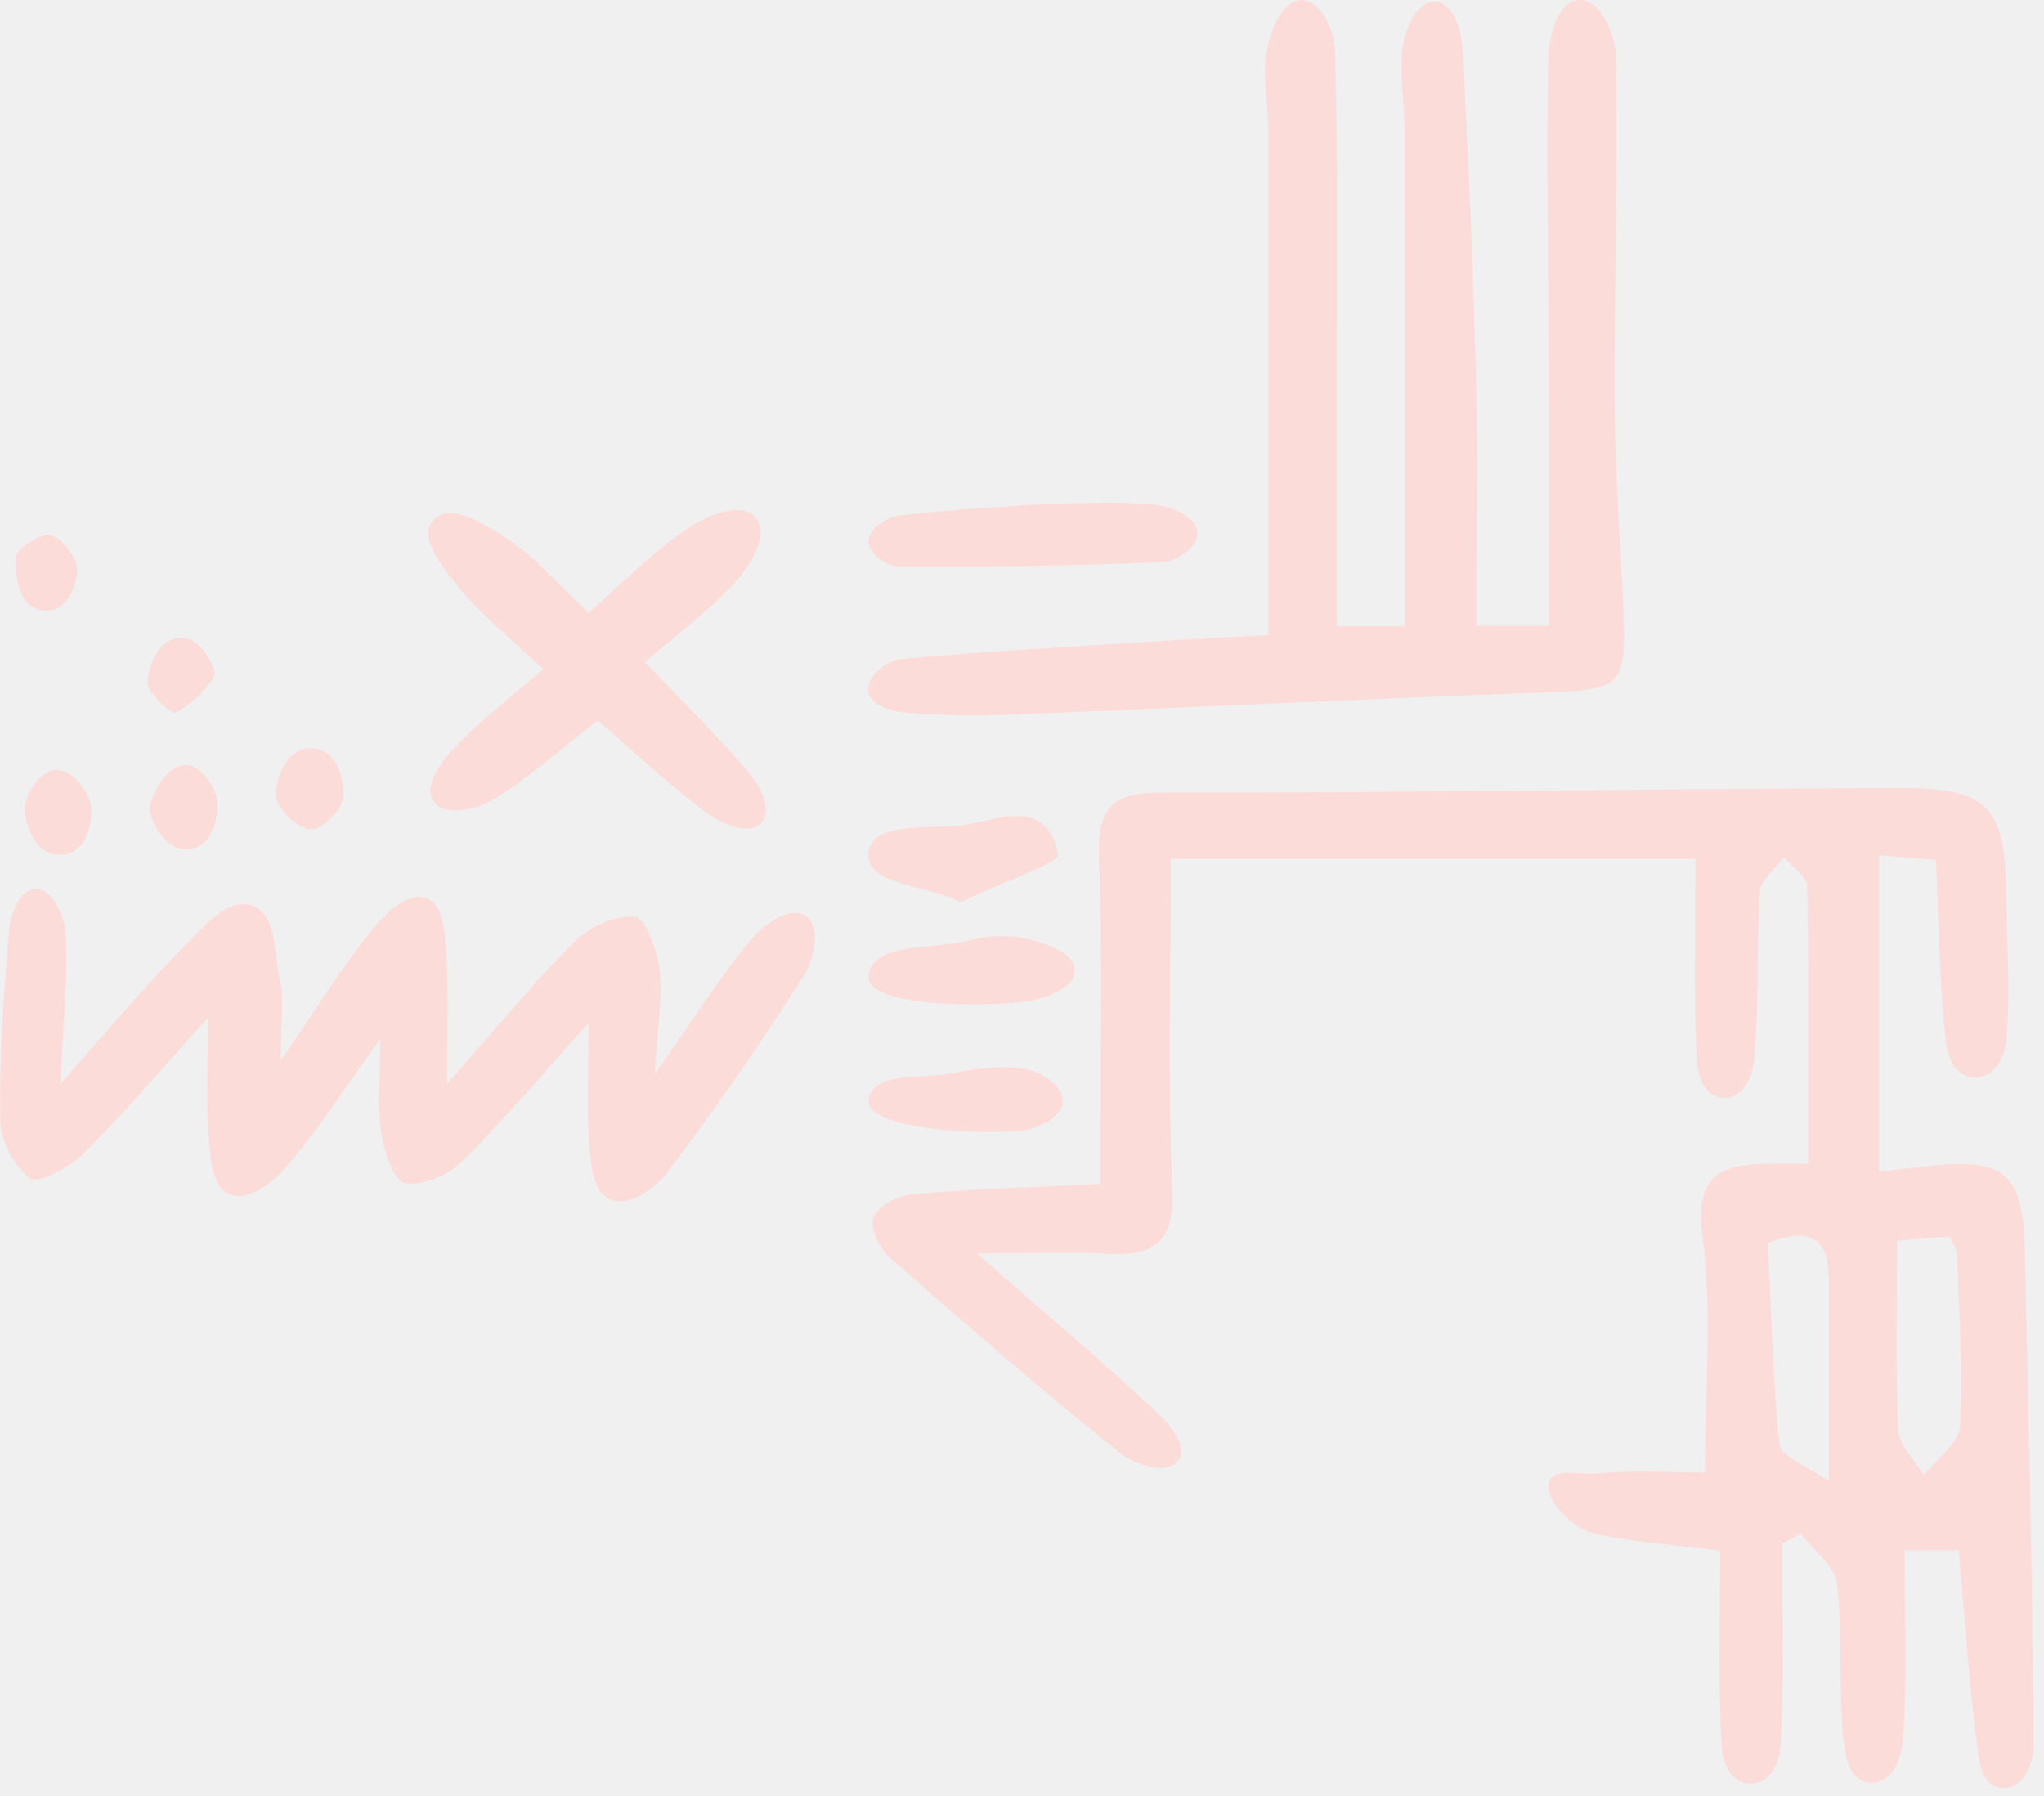
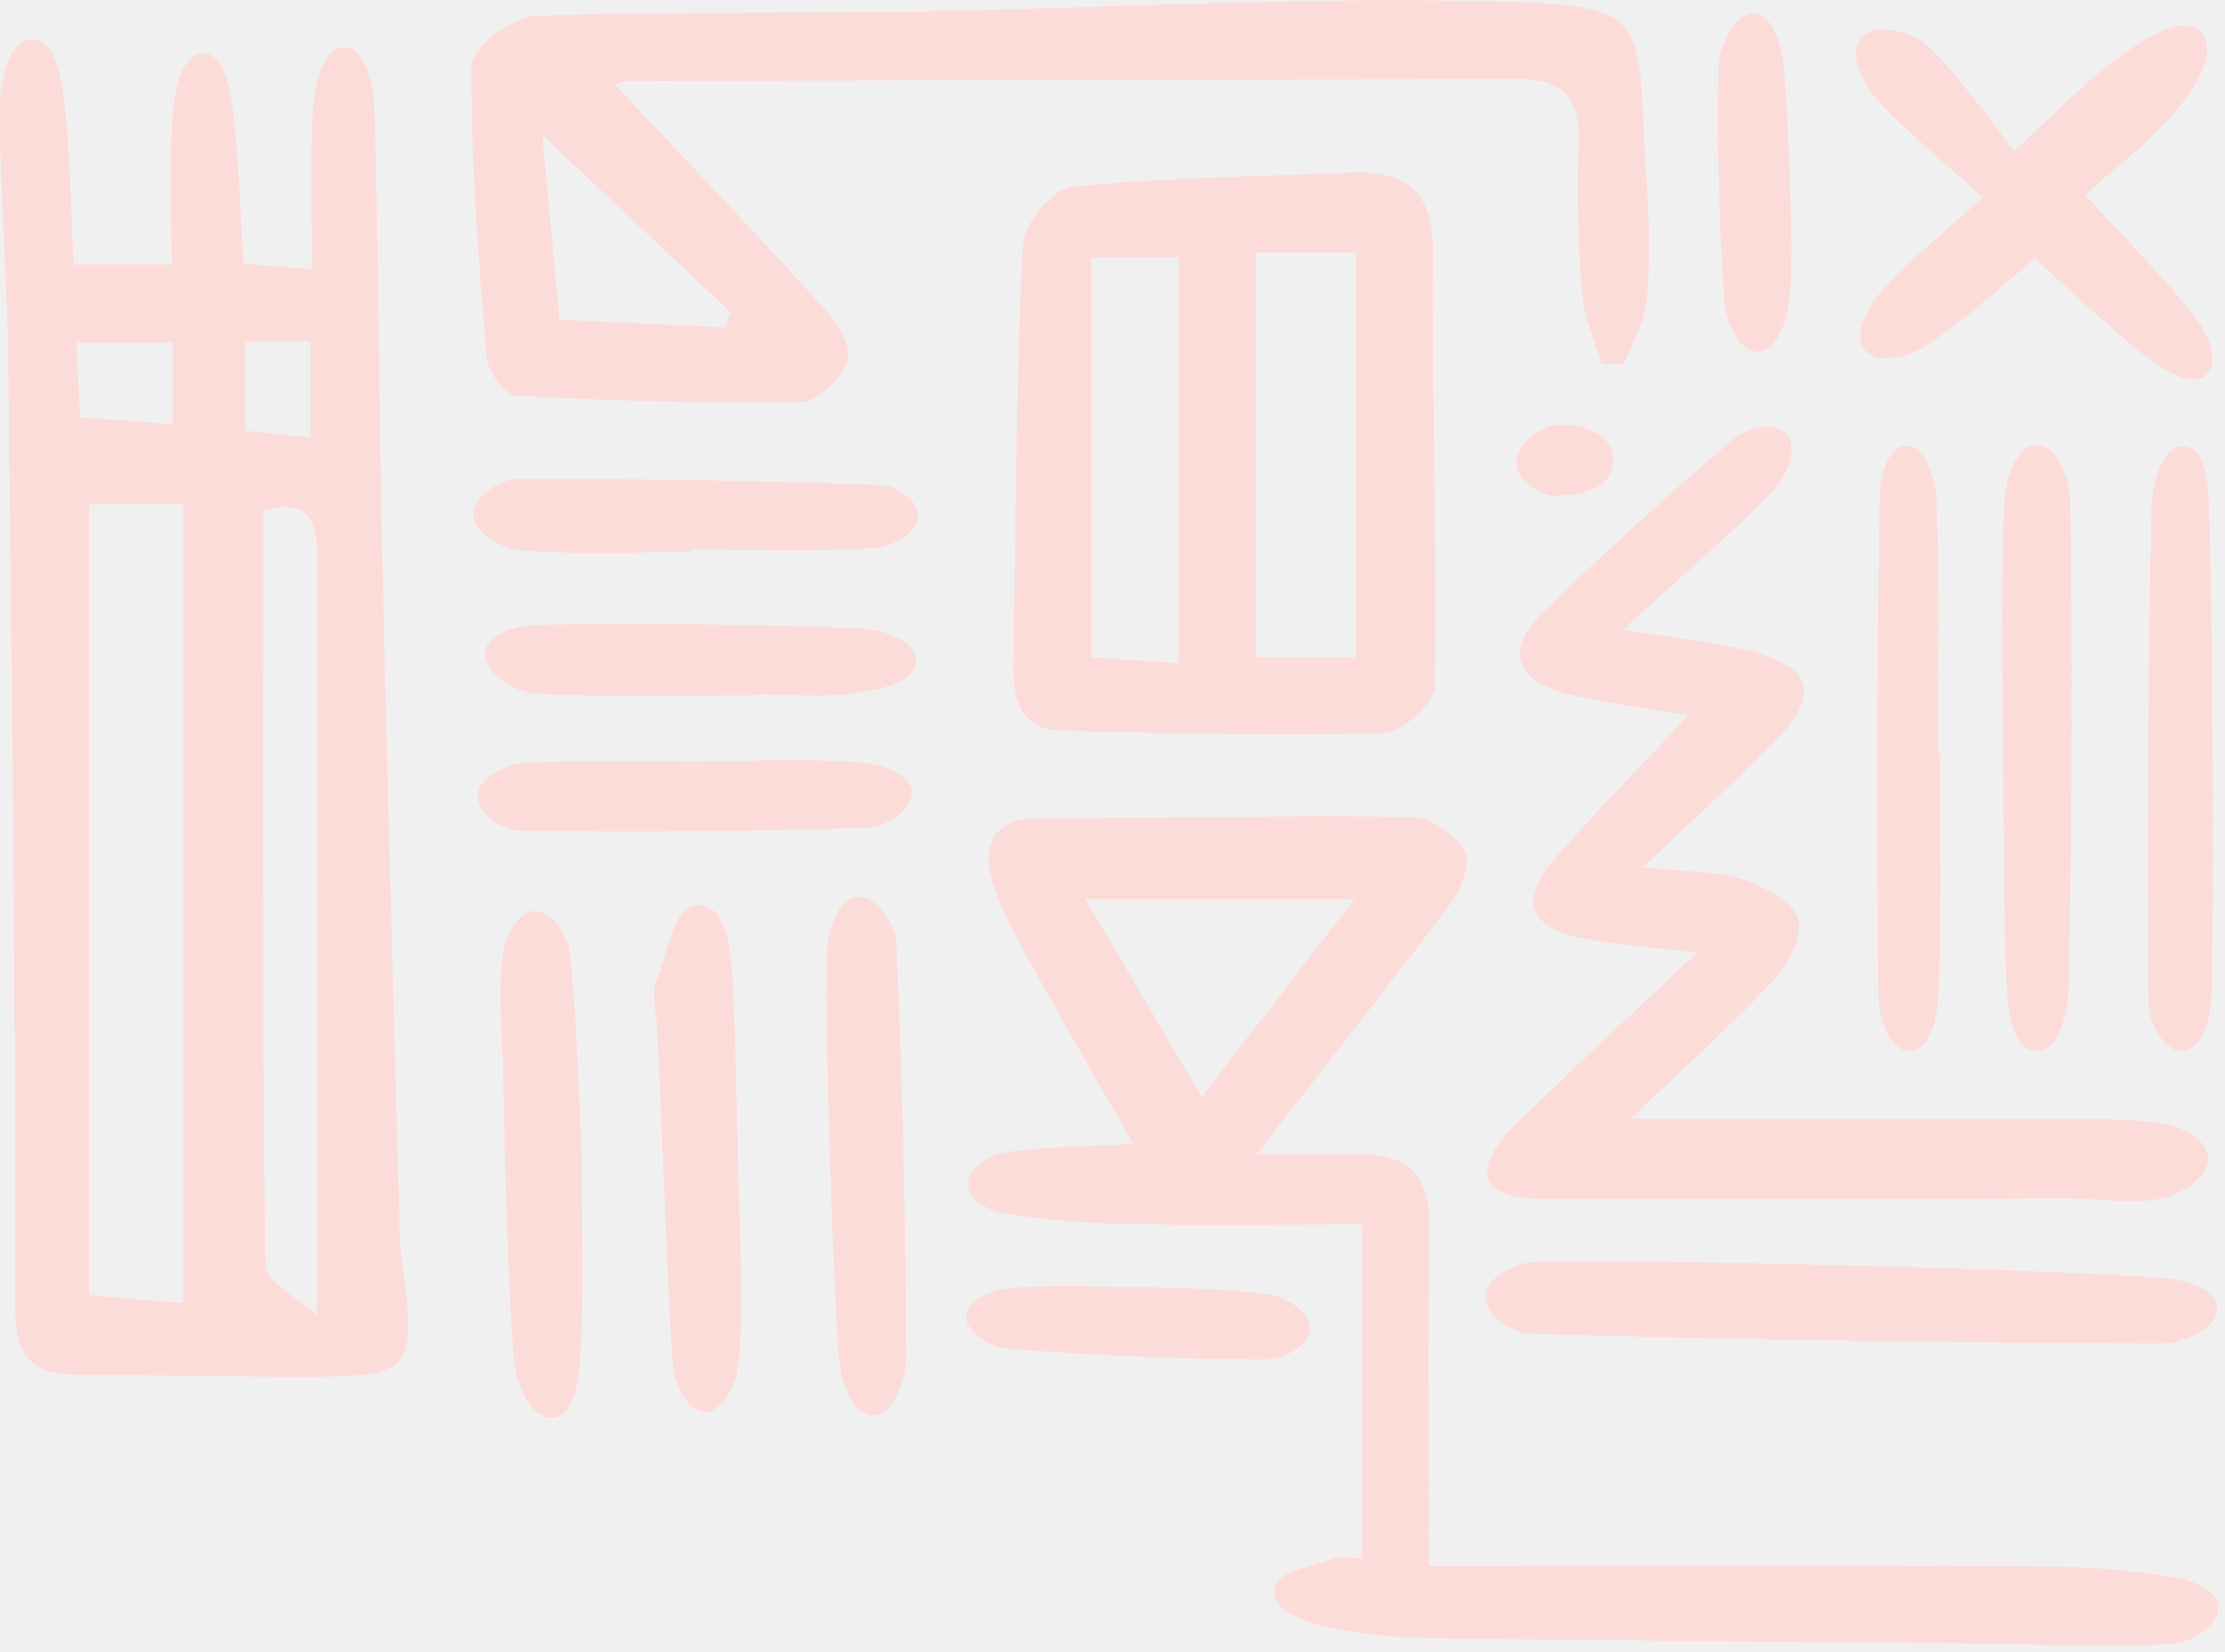
- <svg xmlns="http://www.w3.org/2000/svg" width="165" height="145" fill="none" viewBox="0 0 165 145">
+ <svg xmlns="http://www.w3.org/2000/svg" width="163" height="121" fill="none" viewBox="0 0 163 121">
  <g clip-path="url(#clip0)">
-     <path fill="#FCDCD9" d="M156.28 69.43C154.4 69.27 152.95 69.15 151.7 69.04C151.7 77.65 151.7 86.03 151.7 94.58C153.25 94.41 154.24 94.31 155.22 94.19C161.91 93.4 163.33 94.6 163.47 101.24C163.74 114.39 164.09 127.54 164.16 140.69C164.17 142.24 163.48 144.38 161.7 144.36C160.12 144.33 159.81 142.6 159.62 141.13C158.94 135.88 158.6 130.6 158.12 125.16C156.67 125.16 155.43 125.16 153.76 125.16C153.76 130.34 153.98 135.33 153.63 140.27C153.52 141.88 152.83 143.98 151.03 143.93C149.31 143.88 148.95 141.91 148.79 140.31C148.4 136.18 148.76 131.98 148.29 127.86C148.12 126.42 146.39 125.16 145.38 123.82C144.87 124.09 144.36 124.36 143.86 124.62C143.86 130.07 144.03 135.54 143.74 140.97C143.67 142.35 142.85 144.04 141.26 144C139.67 143.96 139.04 142.29 138.97 140.88C138.69 135.62 138.86 130.34 138.86 125.21C134.58 124.65 131.41 124.48 128.4 123.72C127.11 123.39 124.81 121.32 125.01 119.83C125.21 118.37 127.61 119.12 128.99 118.97C131.75 118.68 134.56 118.88 137.63 118.88C137.63 112.35 138.24 106.01 137.44 99.85C136.79 94.89 138.85 94 142.75 93.96C143.74 93.95 144.73 93.96 145.97 93.96C145.97 86.38 146.03 78.97 145.88 71.57C145.86 70.77 144.66 70 144.01 69.21C143.33 70.13 142.13 71.01 142.07 71.96C141.78 76.44 142.02 80.96 141.61 85.43C141.48 86.9 140.78 88.69 139.14 88.64C137.54 88.59 137.04 86.85 136.96 85.4C136.69 80.26 136.86 75.1 136.86 69.33C122.6 69.33 108.55 69.33 94.52 69.33C94.52 78.49 94.25 87.25 94.64 95.98C94.82 100.14 93.34 101.39 89.56 101.22C86.48 101.08 83.39 101.19 78.85 101.19C84.46 106.1 89 109.93 93.34 113.98C94.31 114.89 95.99 116.71 95.14 117.89C94.21 119.18 91.5 118.18 90.46 117.35C84.1 112.25 77.93 106.91 71.81 101.51C70.99 100.79 70.18 99.05 70.51 98.28C70.92 97.35 72.51 96.5 73.65 96.41C78.76 95.98 83.9 95.83 88.81 95.59C88.81 86.67 89.02 77.9 88.72 69.15C88.58 65.15 89.84 64 93.77 64C113.57 64 133.37 63.68 153.17 63.62C160.59 63.6 161.88 65.08 161.96 72.38C162 76.21 162.3 80.06 161.98 83.86C161.86 85.3 161.03 87.03 159.39 86.99C157.82 86.96 157.21 85.36 157.07 83.94C156.55 79.35 156.51 74.69 156.28 69.43ZM153.14 100.17C153.14 105.59 153 110.53 153.24 115.45C153.3 116.7 154.58 117.89 155.3 119.11C156.33 117.79 158.15 116.51 158.23 115.13C158.49 110.52 158.14 105.87 157.97 101.24C157.95 100.8 157.61 100.37 157.37 99.82C156.04 99.93 154.76 100.03 153.14 100.17ZM142.73 100.35C142.99 105.75 143.08 111.22 143.65 116.64C143.75 117.59 145.85 118.33 147.62 119.58C147.62 113.06 147.64 108.08 147.61 103.09C147.59 99.91 146.03 99.04 142.73 100.35Z" />
-     <path fill="#FCDCD9" d="M102.39 51.28C102.39 37.29 102.4 23.87 102.38 10.44C102.38 8.28 101.85 6.04 102.28 3.99C102.59 2.53 103.44 1.36606e-05 105.08 0.01C106.7 0.03 107.73 2.64 107.77 3.98C108.02 12.97 107.91 21.96 107.91 30.96C107.91 37.42 107.91 43.88 107.91 50.57C110.31 50.57 111.74 50.57 113.41 50.57C113.41 37.14 113.42 23.87 113.4 10.6C113.4 8.28 112.89 5.9 113.25 3.65C113.46 2.37 114.37 0.06 115.86 0.12C117.22 0.17 117.95 2.36 118.02 3.54C118.55 12.49 118.92 21.46 119.15 30.43C119.32 37.05 119.18 43.69 119.18 50.54C121.69 50.54 123.45 50.54 125.02 50.54C125.02 42.8 125.04 35.22 125.01 27.64C124.99 19.98 124.78 12.31 124.99 4.66C125.03 3.09 125.68 0.11 127.45 1.36609e-05C129.23 -0.1 130.4 2.88 130.43 4.35C130.62 13.83 130.29 23.31 130.34 32.8C130.37 38.27 130.84 43.75 131.05 49.22C131.29 55.43 130.87 55.68 124.92 55.9C110.63 56.41 96.34 57.12 82.05 57.68C79.08 57.8 76.09 57.8 73.13 57.54C72.08 57.45 70.28 56.99 70.1 55.84C69.91 54.65 71.62 53.32 72.5 53.24C79.42 52.59 86.37 52.22 93.31 51.78C96.39 51.58 99.5 51.44 102.39 51.28Z" />
-     <path fill="#FCDCD9" d="M30.69 83.9C27.65 88.11 25.6 91.35 23.11 94.2C22.09 95.37 20.15 97.04 18.56 96.43C17.13 95.87 17.01 93.63 16.88 92.17C16.61 89.27 16.8 86.34 16.8 82.16C12.92 86.44 9.96 89.94 6.72 93.15C5.61 94.25 3.1 95.61 2.45 95.14C1.15 94.22 0.04 92.11 0.02 90.48C-0.06 85.34 0.29 80.18 0.75 75.06C0.85 73.91 1.55 71.79 2.86 71.78C4.34 71.76 5.23 74.17 5.3 75.42C5.49 78.99 5.1 82.58 4.88 87.5C8.88 83.01 11.9 79.36 15.24 76.03C16.58 74.69 18.51 72.43 20.37 73.11C22.37 73.84 22.12 77.03 22.59 79.08C22.95 80.64 22.66 82.36 22.66 85.64C25.65 81.28 27.66 77.98 30.09 75.01C31.07 73.81 32.84 71.96 34.42 72.53C35.86 73.05 35.9 75.36 36.01 76.82C36.25 80.07 36.09 83.34 36.09 87.51C39.83 83.28 42.93 79.47 46.39 76.01C47.58 74.82 49.72 73.85 51.27 74.03C52.13 74.13 53.08 76.8 53.25 78.4C53.5 80.67 53.08 83.02 52.86 86.73C55.94 82.35 58.09 78.9 60.68 75.81C61.58 74.73 63.72 73.06 65.04 73.96C66.38 74.87 65.63 77.59 64.9 78.75C61.44 84.22 57.74 89.55 53.83 94.7C52.93 95.88 50.86 97.47 49.28 96.84C47.86 96.27 47.73 94.04 47.59 92.59C47.32 89.69 47.51 86.74 47.51 82.59C43.63 86.9 40.59 90.54 37.23 93.85C36.14 94.92 34.11 95.74 32.69 95.52C31.85 95.39 31.02 93.05 30.8 91.61C30.45 89.53 30.69 87.37 30.69 83.9Z" />
-     <path fill="#FCDCD9" d="M47.51 49.48C50.24 47.1 52.67 44.54 55.55 42.64C56.94 41.72 59.76 40.39 60.99 41.78C62.15 43.1 60.57 45.6 59.54 46.78C57.38 49.24 54.65 51.2 52.06 53.45C55.06 56.61 58 59.46 60.61 62.58C61.36 63.48 62.38 65.49 61.45 66.45C60.43 67.51 58.19 66.47 57.14 65.7C54.08 63.46 51.32 60.82 48.25 58.17C45.28 60.47 42.68 62.83 39.74 64.6C38.56 65.31 35.94 66.02 35.01 64.72C34.14 63.52 35.58 61.55 36.5 60.57C38.62 58.29 41.15 56.39 43.86 54.03C41.37 51.67 38.87 49.7 36.93 47.29C35.81 45.9 33.71 43.4 34.98 41.99C36.33 40.48 39.25 42.39 40.84 43.43C43.26 45 45.22 47.34 47.51 49.48Z" />
-     <path fill="#FCDCD9" d="M84.81 40.66C87.39 40.66 90.4 40.44 93.36 40.77C94.53 40.9 96.58 41.66 96.66 43C96.73 44.23 94.86 45.34 93.9 45.38C86.77 45.69 79.64 45.78 72.5 45.73C71.7 45.72 70.13 44.79 70.11 43.73C70.1 42.66 71.61 41.75 72.47 41.64C76.43 41.14 80.41 40.97 84.81 40.66Z" />
-     <path fill="#FCDCD9" d="M70.12 88.83C70.34 86.43 74.66 87.14 77 86.63C78.9 86.22 80.98 85.99 82.86 86.33C83.96 86.53 85.83 87.61 85.8 88.94C85.77 90.15 84.07 90.91 83.02 91.2C81.31 91.67 69.88 91.47 70.12 88.83Z" />
-     <path fill="#FCDCD9" d="M70.13 78.89C70.17 76.02 75.44 76.69 78.2 75.93C79.75 75.5 81.59 75.44 83.12 75.85C84.46 76.22 86.74 76.87 86.76 78.35C86.78 79.72 84.69 80.41 83.46 80.75C81.75 81.23 70.1 81.61 70.13 78.89Z" />
-     <path fill="#FCDCD9" d="M77.51 72.84C74.78 71.37 69.86 71.51 70.11 68.87C70.35 66.32 74.95 66.93 77.44 66.66C80.37 66.34 84.42 64.16 85.42 68.99C85.56 69.65 80.65 71.35 77.51 72.84Z" />
-     <path fill="#FCDCD9" d="M5.02 69C2.65 69.19 1.93 66.12 2 65.17C2.08 64.11 3.18 62.22 4.53 62.16C5.86 62.1 7.08 63.83 7.31 64.89C7.51 65.81 7.29 68.82 5.02 69Z" />
-     <path fill="#FCDCD9" d="M15.28 68.56C13.08 68.78 11.92 65.73 12.1 65.03C12.42 63.78 13.51 61.76 15 61.77C16.32 61.78 17.4 63.62 17.54 64.68C17.66 65.67 17.29 68.36 15.28 68.56Z" />
-     <path fill="#FCDCD9" d="M25.21 60.42C27.45 60.51 27.83 63.44 27.71 64.41C27.59 65.42 25.94 67.05 25.1 66.96C24.02 66.85 22.4 65.39 22.28 64.37C22.18 63.42 22.84 60.32 25.21 60.42Z" />
-     <path fill="#FCDCD9" d="M14.54 51.51C16.48 51.43 17.49 54.3 17.33 54.56C16.58 55.77 15.44 56.9 14.18 57.54C13.86 57.7 11.86 55.91 11.91 55.1C11.98 54.04 12.57 51.6 14.54 51.51Z" />
-     <path fill="#FCDCD9" d="M3.57 49.3C1.35 49.13 1.26 46.25 1.23 45.09C1.22 44.42 3.18 43.05 4.02 43.2C4.95 43.38 6.17 44.91 6.23 45.91C6.29 46.77 5.62 49.46 3.57 49.3Z" />
+     <path fill="#FCDCD9" d="M5.39 19.39C8.22 19.39 10.19 19.39 12.57 19.39C12.57 15.56 12.36 11.79 12.68 8.06C12.8 6.62 13.31 3.92 14.9 3.9C16.33 3.88 16.83 6.31 17 7.62C17.5 11.38 17.58 15.2 17.85 19.32C19.37 19.44 20.79 19.54 22.86 19.7C22.86 15.46 22.66 11.52 22.97 7.62C23.08 6.19 23.61 3.47 25.19 3.48C26.8 3.49 27.37 6.27 27.42 7.7C27.76 18.67 27.76 29.65 28 40.63C28.36 56.92 28.83 73.21 29.26 89.51C29.28 90.18 29.25 90.85 29.34 91.5C30.58 100.85 30.59 100.87 20.87 100.85C15.88 100.84 10.89 100.72 5.9 100.71C2.47 100.71 1.1 99.61 1.11 95.67C1.15 72.55 0.86 49.42 0.6 26.3C0.53 20.05 -0.05 13.81 0 7.57C0.02 6 0.61 2.9 2.38 2.88C4 2.86 4.49 5.65 4.67 7.14C5.17 11.06 5.17 15.03 5.39 19.39ZM13.42 95.45C13.42 75.63 13.42 56.34 13.42 36.95C10.44 36.95 8.39 36.95 6.53 36.95C6.53 56.36 6.53 75.42 6.53 94.87C9.06 95.09 11.17 95.26 13.42 95.45ZM19.28 37.4C19.28 56.23 19.2 74.46 19.45 92.69C19.47 93.92 21.91 95.11 23.22 96.33C23.22 76.93 23.21 58.68 23.23 40.43C23.23 36.83 21.18 36.85 19.28 37.4ZM12.65 31.07C12.65 28.7 12.65 26.94 12.65 25.1C10.24 25.1 8.05 25.1 5.59 25.1C5.69 27.09 5.77 28.69 5.87 30.57C8.2 30.73 10.27 30.89 12.65 31.07ZM22.74 32.05C22.74 29.43 22.74 27.34 22.74 25.02C21 25.02 19.46 25.02 17.95 25.02C17.95 27.39 17.95 29.43 17.95 31.55C19.62 31.72 20.93 31.86 22.74 32.05Z" />
+     <path fill="#FCDCD9" d="M99.78 114.15C99.78 106.21 99.78 98.43 99.78 89.69C93.82 89.69 88.04 89.77 82.26 89.66C79.28 89.6 76.28 89.32 73.34 88.83C72.44 88.68 70.92 87.86 70.9 86.79C70.88 85.6 72.54 84.6 73.51 84.44C76.44 83.98 79.45 83.99 83.02 83.79C80.34 79.1 77.78 74.73 75.35 70.3C74.25 68.29 73.06 66.21 72.56 64.02C72 61.57 73.09 59.94 76.06 59.94C85.21 59.95 94.37 59.71 103.52 59.85C104.85 59.87 106.65 61.16 107.3 62.36C107.77 63.23 107.02 65.18 106.24 66.22C101.88 72.04 97.35 77.74 92.04 84.56C95.28 84.56 97.34 84.62 99.4 84.55C103.21 84.41 104.77 86.19 104.72 89.98C104.6 98.07 104.68 106.17 104.68 114.71C120.43 114.71 135.06 114.67 149.7 114.74C152.85 114.76 156.02 115 159.12 115.51C160.33 115.71 162.41 116.32 162.5 117.67C162.59 119.14 160.32 120.38 159.17 120.43C154.03 120.68 148.86 120.43 143.7 120.38C130.74 120.26 117.78 120.19 104.82 120C102.18 119.96 99.48 119.73 96.93 119.11C95.61 118.79 93.25 118 93.35 116.52C93.46 114.91 96.13 114.86 97.59 114.19C98.14 113.95 98.89 114.15 99.78 114.15ZM88.04 80.33C91.94 75.28 95.41 70.79 99.22 65.87C92.13 65.87 85.96 65.87 79.5 65.87C82.43 70.83 85.09 75.34 88.04 80.33Z" />
+     <path fill="#FCDCD9" d="M117.32 26.65C116.82 24.92 116.03 23.2 115.89 21.44C115.61 17.8 115.51 14.12 115.65 10.47C115.77 7.3 114.52 5.79 111.37 5.8C89.57 5.84 67.77 5.88 45.97 5.94C45.54 5.94 45.11 6.2 45.07 6.22C50.25 11.73 55.49 17.21 60.59 22.82C61.45 23.77 62.44 25.55 62.09 26.43C61.57 27.73 59.91 29.43 58.71 29.45C51.74 29.58 44.75 29.36 37.78 28.98C37 28.94 35.75 27.23 35.66 26.22C35.07 19.1 34.49 11.96 34.54 4.83C34.55 3.55 37.44 1.26 39.08 1.19C48.2 0.79 57.35 1.01 66.49 0.86C79.77 0.63 93.04 -0.13 106.31 0.05C122.02 0.27 119.72 0.37 120.67 14.08C120.85 16.73 120.9 19.43 120.62 22.06C120.45 23.65 119.54 25.16 118.96 26.7C118.44 26.67 117.88 26.66 117.32 26.65ZM53.18 23.98C53.29 23.6 53.4 23.22 53.51 22.85C49.23 18.83 44.96 14.82 39.73 9.91C40.23 15.22 40.59 19.1 40.99 23.43C45.12 23.61 49.15 23.79 53.18 23.98Z" />
+     <path fill="#FCDCD9" d="M120.36 63.53C123.44 63.86 125.65 63.78 127.64 64.41C129.22 64.91 131.34 66.03 131.73 67.32C132.11 68.57 130.94 70.73 129.83 71.91C126.72 75.24 123.29 78.28 119.45 81.95C129.58 81.95 138.67 81.93 147.76 81.96C151.24 81.97 154.74 81.84 158.18 82.24C159.45 82.39 161.66 83.3 161.75 84.78C161.84 86.31 159.66 87.53 158.39 87.79C156.17 88.25 153.77 87.78 151.44 87.78C138.61 87.8 125.79 87.88 112.96 87.81C111.67 87.8 109.66 87.72 109.1 86.47C108.55 85.23 109.8 83.64 110.68 82.75C114.78 78.64 119.08 74.73 124.31 69.8C120.58 69.34 118.2 69.2 115.9 68.73C111.96 67.91 111.26 65.9 113.91 62.88C116.94 59.44 120.16 56.16 123.67 52.41C120.29 51.81 117.34 51.5 114.52 50.74C111 49.79 110.33 47.49 112.96 44.93C117.47 40.52 122.16 36.28 126.96 32.18C127.78 31.48 129.95 30.78 130.84 31.76C131.79 32.81 130.8 35.02 129.97 35.87C126.68 39.25 123.07 42.32 118.91 46.11C122.76 46.75 125.53 47.04 128.21 47.69C132.76 48.8 133.37 50.85 130.12 54.2C127.14 57.24 123.98 60.08 120.36 63.53Z" />
+     <path fill="#FCDCD9" d="M74.96 17.8C75.09 16.28 77.16 13.83 78.53 13.69C85.29 12.99 92.12 12.94 98.92 12.64C102.99 12.46 105.01 13.98 104.97 18.45C104.88 29.06 105.29 39.68 105.11 50.28C105.09 51.5 102.71 53.67 101.37 53.7C93.56 53.93 85.74 53.7 77.92 53.54C74.82 53.48 74.21 51.37 74.24 48.73C74.32 43.73 74.52 23.08 74.96 17.8ZM92 18.5C92 28.59 92 38.3 92 48.16C94.49 48.16 96.7 48.16 99.31 48.16C99.31 38.03 99.31 28.22 99.31 18.5C96.62 18.5 94.36 18.5 92 18.5ZM86.34 48.59C86.34 38.25 86.34 28.68 86.34 18.85C84.26 18.85 82.21 18.85 79.94 18.85C79.94 28.68 79.94 38.23 79.94 48.14C81.93 48.28 83.68 48.4 86.34 48.59Z" />
+     <path fill="#FCDCD9" d="M152.75 14.28C155.79 17.6 158.51 20.29 160.85 23.29C161.62 24.28 162.71 26.47 161.66 27.43C160.55 28.45 158.46 27.05 157.36 26.21C154.49 24.02 151.9 21.46 149.08 18.95C146.15 21.34 143.73 23.63 140.97 25.41C139.91 26.09 137.55 26.79 136.63 25.65C135.71 24.51 136.89 22.43 137.74 21.46C139.78 19.13 142.27 17.18 145.25 14.45C142.37 11.83 139.63 9.66 137.33 7.09C136.47 6.12 135.35 3.88 136.35 2.76C137.43 1.54 140.17 2.4 141.11 3.27C143.52 5.49 145.37 8.32 147.55 11.04C151.06 7.88 153.22 5.53 155.8 3.78C157.26 2.79 159.89 1.01 161.21 2.35C162.55 3.71 160.77 6.44 159.68 7.8C157.75 10.22 155.15 12.1 152.75 14.28Z" />
+     <path fill="#FCDCD9" d="M158.54 93.62C159.89 93.72 162.39 94.3 162.44 95.81C162.49 97.44 159.73 98.42 158.38 98.42C142.96 98.37 127.53 98.13 112.12 97.71C110.99 97.68 108.77 96.44 108.81 94.99C108.85 93.52 111.11 92.5 112.31 92.45C118.28 92.18 149.13 92.9 158.54 93.62Z" />
+     <path fill="#FCDCD9" d="M146.72 54.76C146.72 48.76 146.57 42.75 146.83 36.77C146.89 35.35 147.6 32.62 149.21 32.61C150.84 32.6 151.65 35.38 151.67 36.78C151.83 48.61 151.79 60.44 151.55 72.27C151.52 73.86 150.94 77.04 149.16 77C147.41 76.96 147.08 73.86 147 72.25C146.74 66.43 146.78 54.76 146.72 54.76Z" />
+     <path fill="#FCDCD9" d="M162 73.16C161.95 74.46 161.37 76.88 159.9 76.98C158.47 77.08 157.4 74.71 157.39 73.56C157.28 61.43 157.35 49.3 157.62 37.18C157.65 35.67 158.31 32.56 160.01 32.69C161.8 32.82 161.77 36.03 161.84 37.73C162.08 43.55 162.22 67.18 162 73.16Z" />
+     <path fill="#FCDCD9" d="M60.6 69.57C60.67 68.24 61.29 65.86 62.78 65.7C64.25 65.54 65.61 67.83 65.66 68.96C66.11 79.09 66.36 89.22 66.37 99.36C66.37 100.79 65.64 103.67 63.98 103.67C62.19 103.67 61.52 100.61 61.41 99C61.07 94.03 60.34 74.37 60.6 69.57Z" />
+     <path fill="#FCDCD9" d="M42.62 84.55C42.62 90.55 42.8 94.89 42.52 99.2C42.42 100.79 42.23 103.7 40.54 103.85C38.75 104.01 37.73 100.94 37.62 99.39C37.1 92.09 37.02 84.76 36.82 77.44C36.75 74.94 36.49 72.41 36.83 69.96C36.99 68.8 37.81 66.79 39.15 66.74C40.5 66.68 41.65 68.68 41.75 69.77C42.29 75.22 42.43 80.72 42.62 84.55Z" />
+     <path fill="#FCDCD9" d="M54.23 89.41C54.23 92.9 54.45 96.42 54.11 99.88C53.99 101.13 53.12 103.4 51.67 103.42C50.29 103.43 49.4 101.28 49.3 100.11C48.96 96.31 48.4 79.38 48.09 74.75C48.02 73.76 47.72 72.6 48.1 71.79C48.98 69.88 49.19 66.18 51.3 66.31C53.36 66.44 53.57 70.06 53.68 71.99C53.99 77.78 54.08 89.41 54.23 89.41Z" />
+     <path fill="#FCDCD9" d="M142.12 55.21C142.12 61.03 142.26 66.85 142.02 72.66C141.96 74.13 141.56 76.92 139.95 76.99C138.4 77.06 137.62 74.36 137.61 73.02C137.46 60.9 137.51 48.78 137.69 36.66C137.71 35.32 138.1 32.72 139.59 32.67C141.17 32.62 141.82 35.37 141.87 36.76C142.12 42.9 141.98 49.05 141.98 55.2C142.03 55.21 142.07 55.21 142.12 55.21Z" />
+     <path fill="#FCDCD9" d="M50.57 40.44C46.42 40.44 42.26 40.65 38.14 40.31C36.92 40.21 34.7 39.15 34.68 37.67C34.66 36.3 36.75 35.11 37.8 35.1C46.74 35.04 55.68 35.21 64.62 35.53C65.53 35.56 67.32 36.62 67.27 37.81C67.21 39.17 65.14 40.09 64 40.16C59.54 40.44 55.06 40.27 50.58 40.27C50.57 40.34 50.57 40.39 50.57 40.44Z" />
+     <path fill="#FCDCD9" d="M55.45 50.94C50 50.94 44.54 51.13 39.12 50.79C37.87 50.71 35.34 49.33 35.54 47.75C35.73 46.26 38.2 45.78 39.55 45.76C47.36 45.65 55.18 45.71 62.98 46.02C64.38 46.08 67.11 46.79 67.1 48.4C67.09 50.01 64.4 50.51 62.92 50.75C60.49 51.14 57.94 50.86 55.45 50.86C55.44 50.88 55.45 50.91 55.45 50.94Z" />
+     <path fill="#FCDCD9" d="M51.67 55.75C55.48 55.75 59.3 55.57 63.09 55.85C64.37 55.95 66.64 56.55 66.78 57.98C66.91 59.34 64.78 60.59 63.74 60.63C55.14 60.91 46.53 60.98 37.93 60.84C36.94 60.82 34.94 59.6 35 58.28C35.06 56.91 37.13 55.97 38.27 55.9C42.72 55.62 47.2 55.79 51.68 55.79C51.67 55.77 51.67 55.76 51.67 55.75Z" />
+     <path fill="#FCDCD9" d="M131.08 22.07C130.91 23.38 130.24 25.72 128.77 25.76C127.35 25.8 126.43 23.51 126.35 22.31C125.95 16.54 125.76 10.73 125.9 4.95C125.93 3.61 126.87 0.97 128.46 1C129.92 1.03 130.51 3.41 130.66 4.72C131 7.67 131.44 19.31 131.08 22.07Z" />
+     <path fill="#FCDCD9" d="M83.82 94.27C86.4 94.39 89.74 94.34 93 94.82C94.09 94.98 96.04 96.05 95.97 97.37C95.9 98.7 93.81 99.6 92.74 99.59C86.46 99.56 80.17 99.29 73.91 98.82C72.82 98.74 70.77 97.76 70.79 96.44C70.81 95.24 72.67 94.47 73.68 94.38C76.81 94.1 79.96 94.27 83.82 94.27Z" />
+     <path fill="#FCDCD9" d="M118.18 33.73C118.17 36.19 114.98 36.3 113.86 36.3C112.93 36.29 111.14 35.21 111.08 33.96C111.02 32.6 112.82 31.31 113.88 31.14C114.86 30.98 118.19 31.26 118.18 33.73Z" />
  </g>
  <defs>
    <clipPath id="clip0">
-       <rect width="164.15" height="144.35" fill="#fff" />
+       <rect width="162.52" height="120.54" fill="#fff" />
    </clipPath>
  </defs>
</svg>
